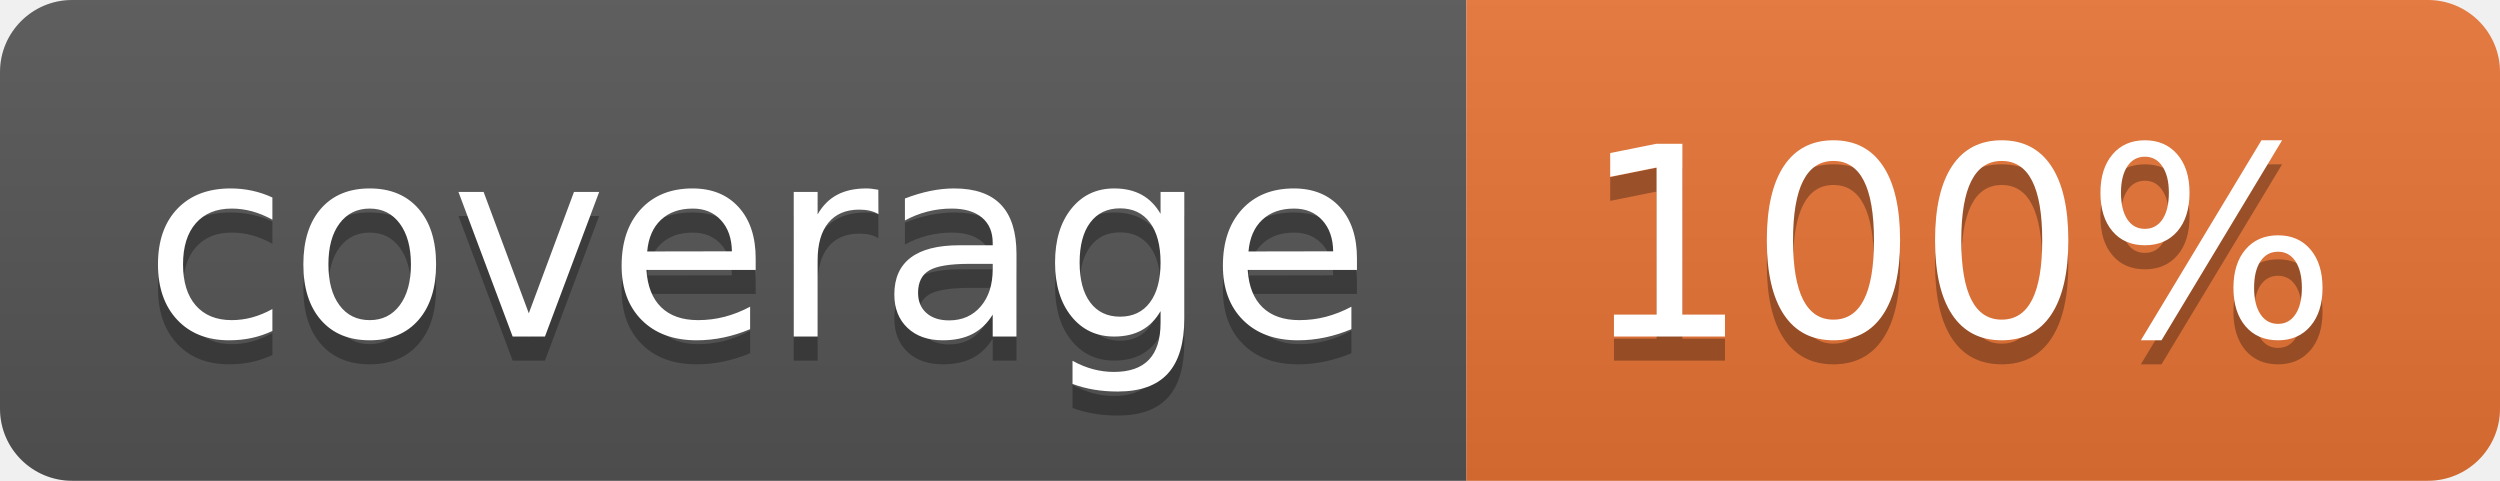
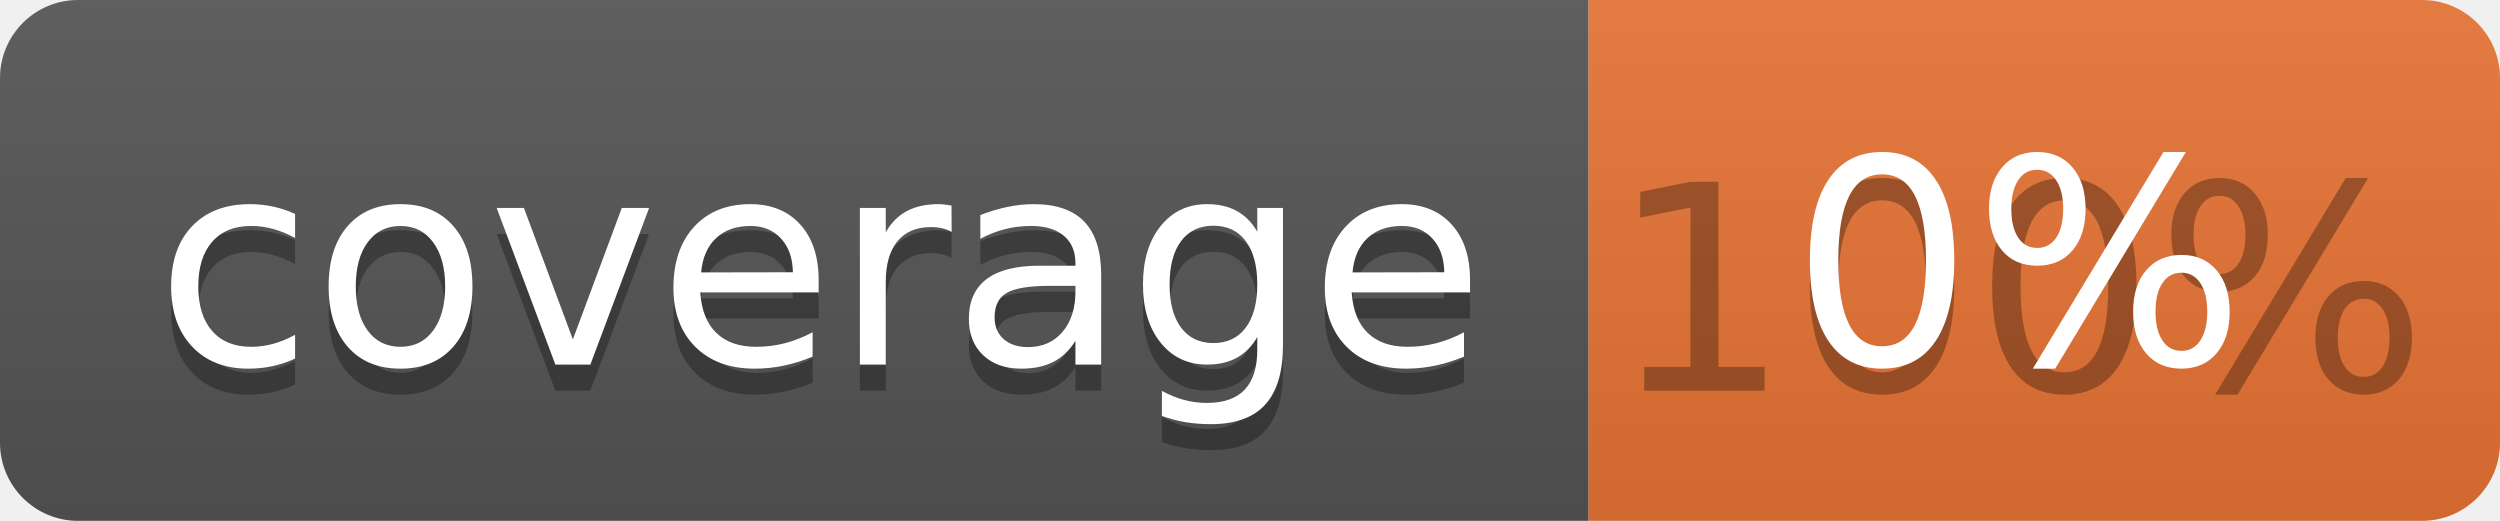
- <svg xmlns="http://www.w3.org/2000/svg" width="104" height="20">
+ <svg xmlns="http://www.w3.org/2000/svg" width="96" height="20">
  <linearGradient id="b" x2="0" y2="100%">
    <stop offset="0" stop-color="#bbb" stop-opacity=".1" />
    <stop offset="1" stop-opacity=".1" />
  </linearGradient>
  <clipPath id="a">
-     <rect width="104" height="20" rx="3" fill="#fff" />
+     <rect width="96" height="20" rx="3" fill="#fff" />
  </clipPath>
  <g clip-path="url(#a)">
    <path fill="#555" d="M0 0h61v20H0z" />
-     <path fill="#E87435" d="M61 0h43v20H61z" />
-     <path fill="url(#b)" d="M0 0h104v20H0z" />
+     <path fill="#E87435" d="M61 0h35v20H61z" />
+     <path fill="url(#b)" d="M0 0h96v20H0z" />
  </g>
  <g fill="#fff" text-anchor="middle" font-family="DejaVu Sans,Verdana,Geneva,sans-serif" font-size="110">
    <text x="315" y="150" fill="#010101" fill-opacity=".3" transform="scale(.1)" textLength="510">coverage</text>
    <text x="315" y="140" transform="scale(.1)" textLength="510">coverage</text>
-     <text x="815" y="150" fill="#010101" fill-opacity=".3" transform="scale(.1)" textLength="330">100%</text>
-     <text x="815" y="140" transform="scale(.1)" textLength="330">100%</text>
+     <text x="775" y="150" fill="#010101" fill-opacity=".3" transform="scale(.1)" textLength="250">100%</text>
+     <text x="775" y="140" transform="scale(.1)" textLength="250">0%</text>
  </g>
</svg>
